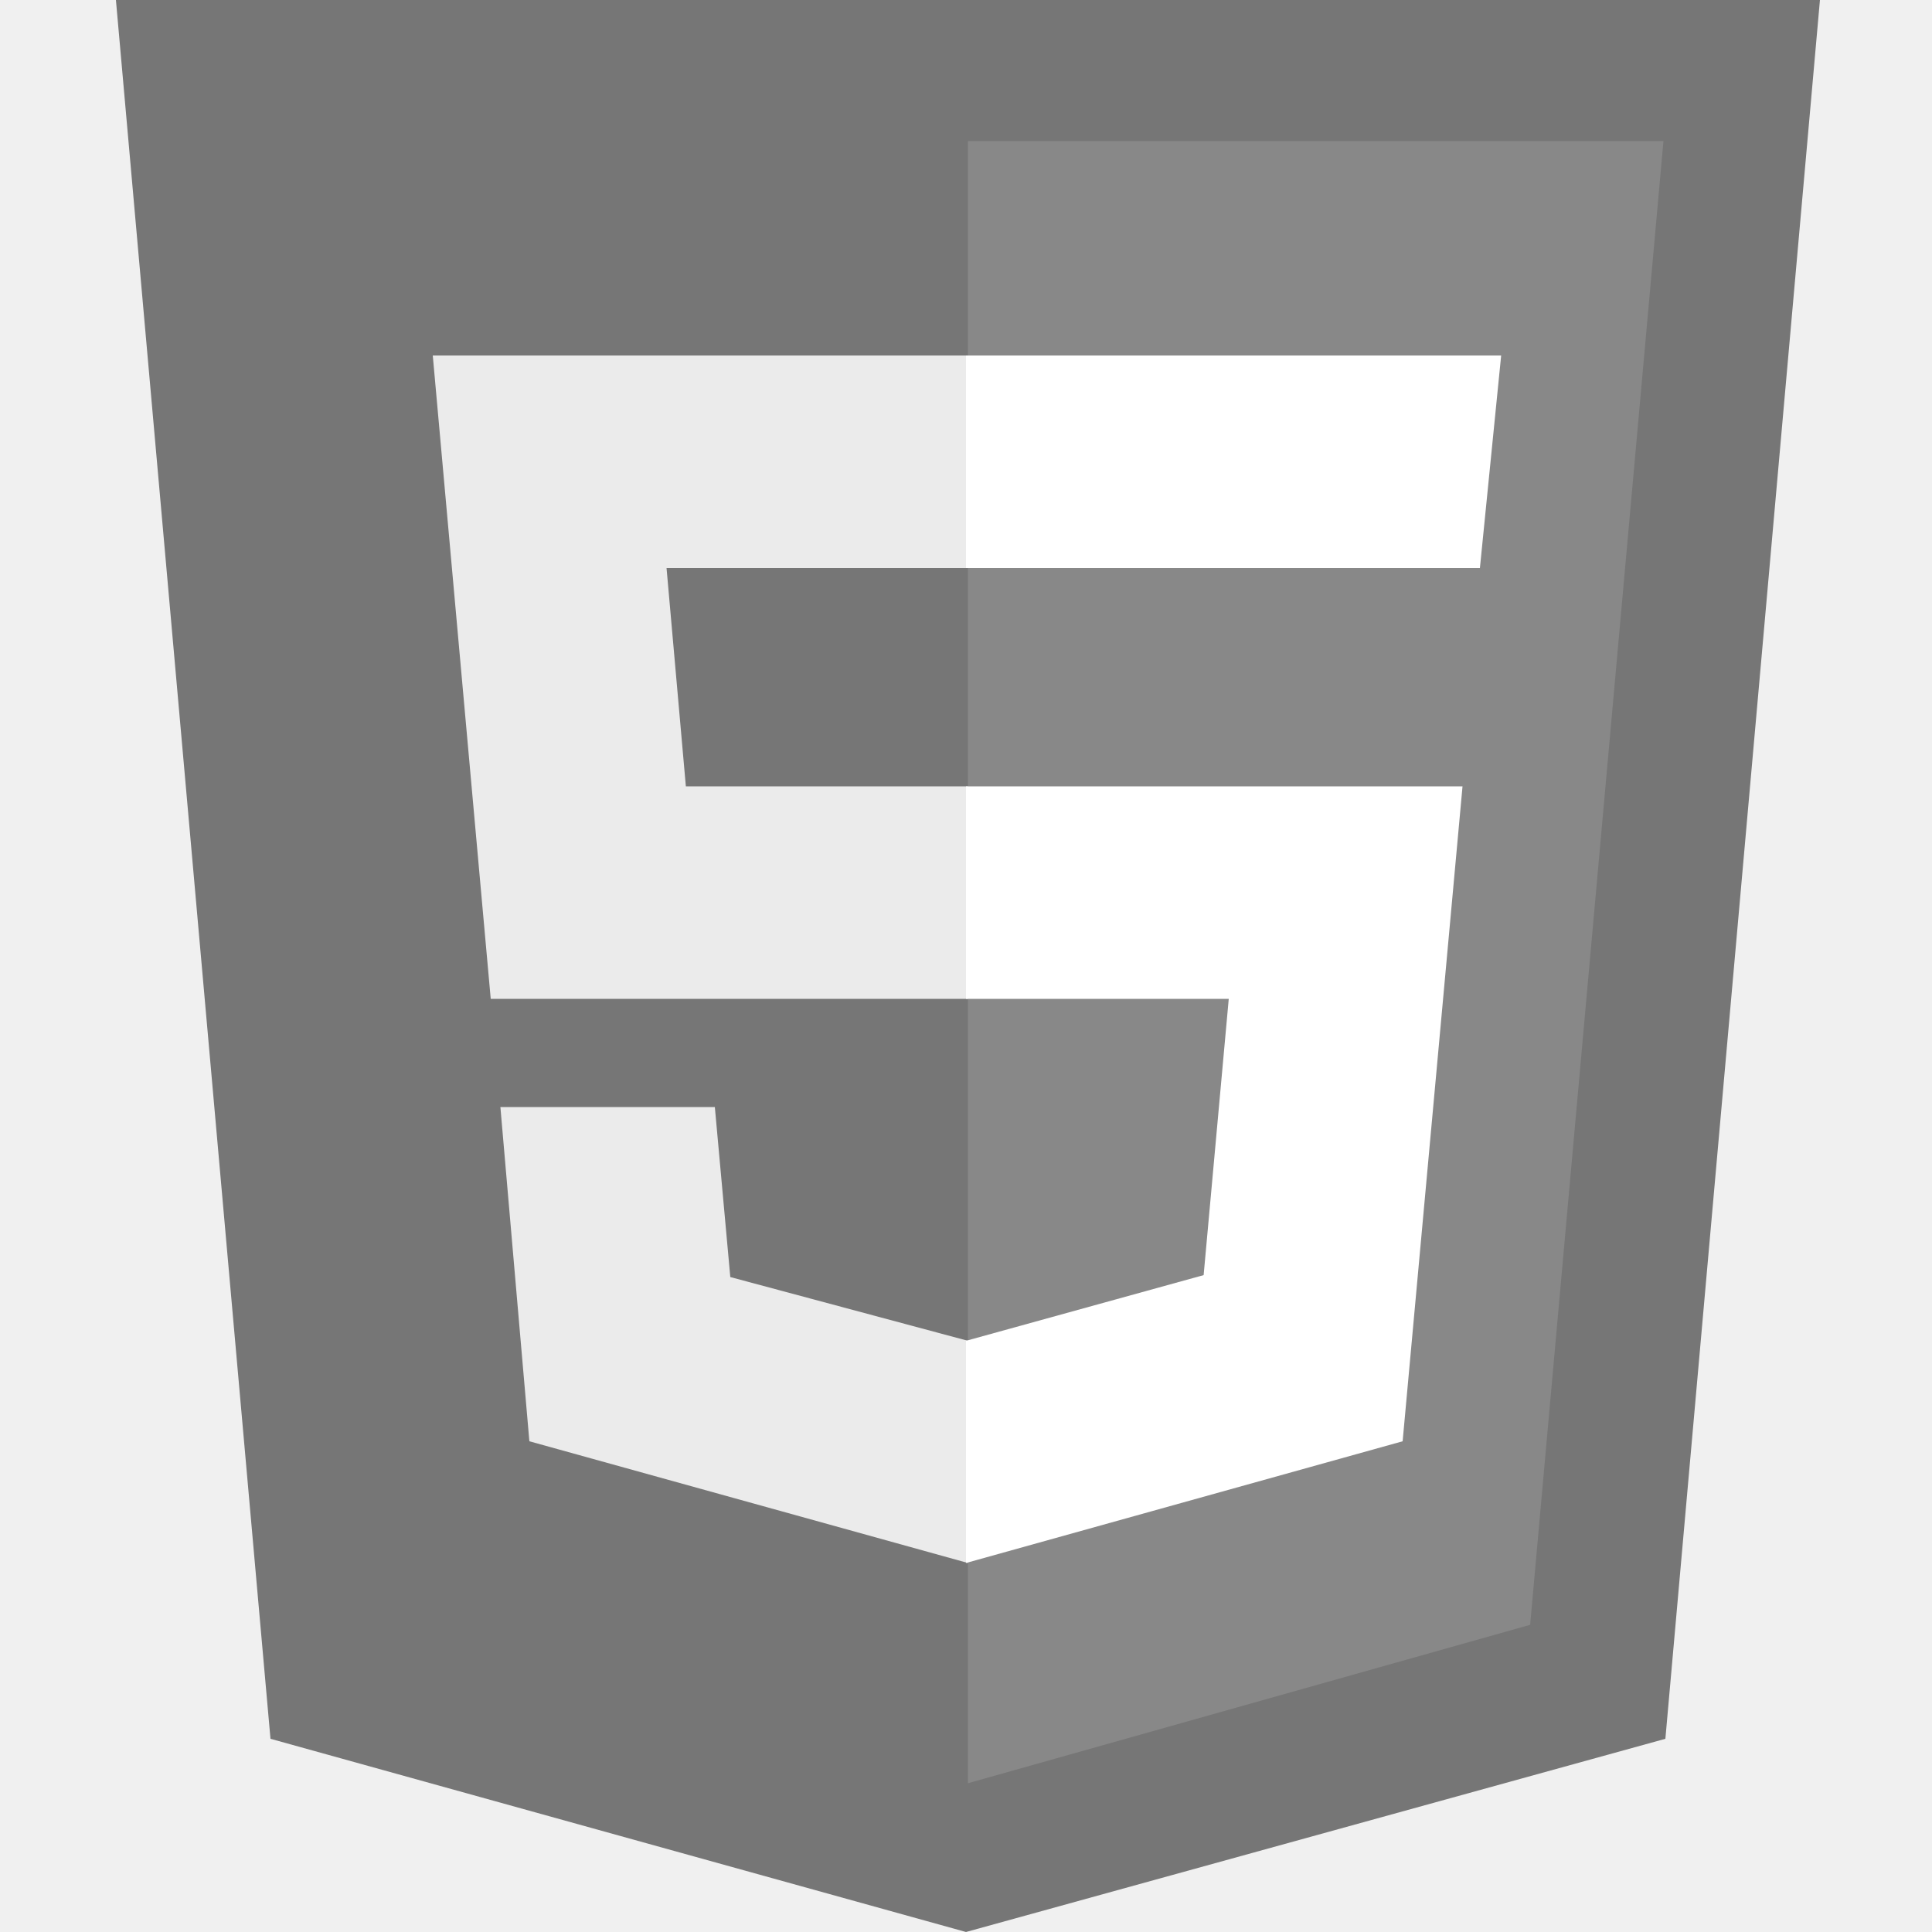
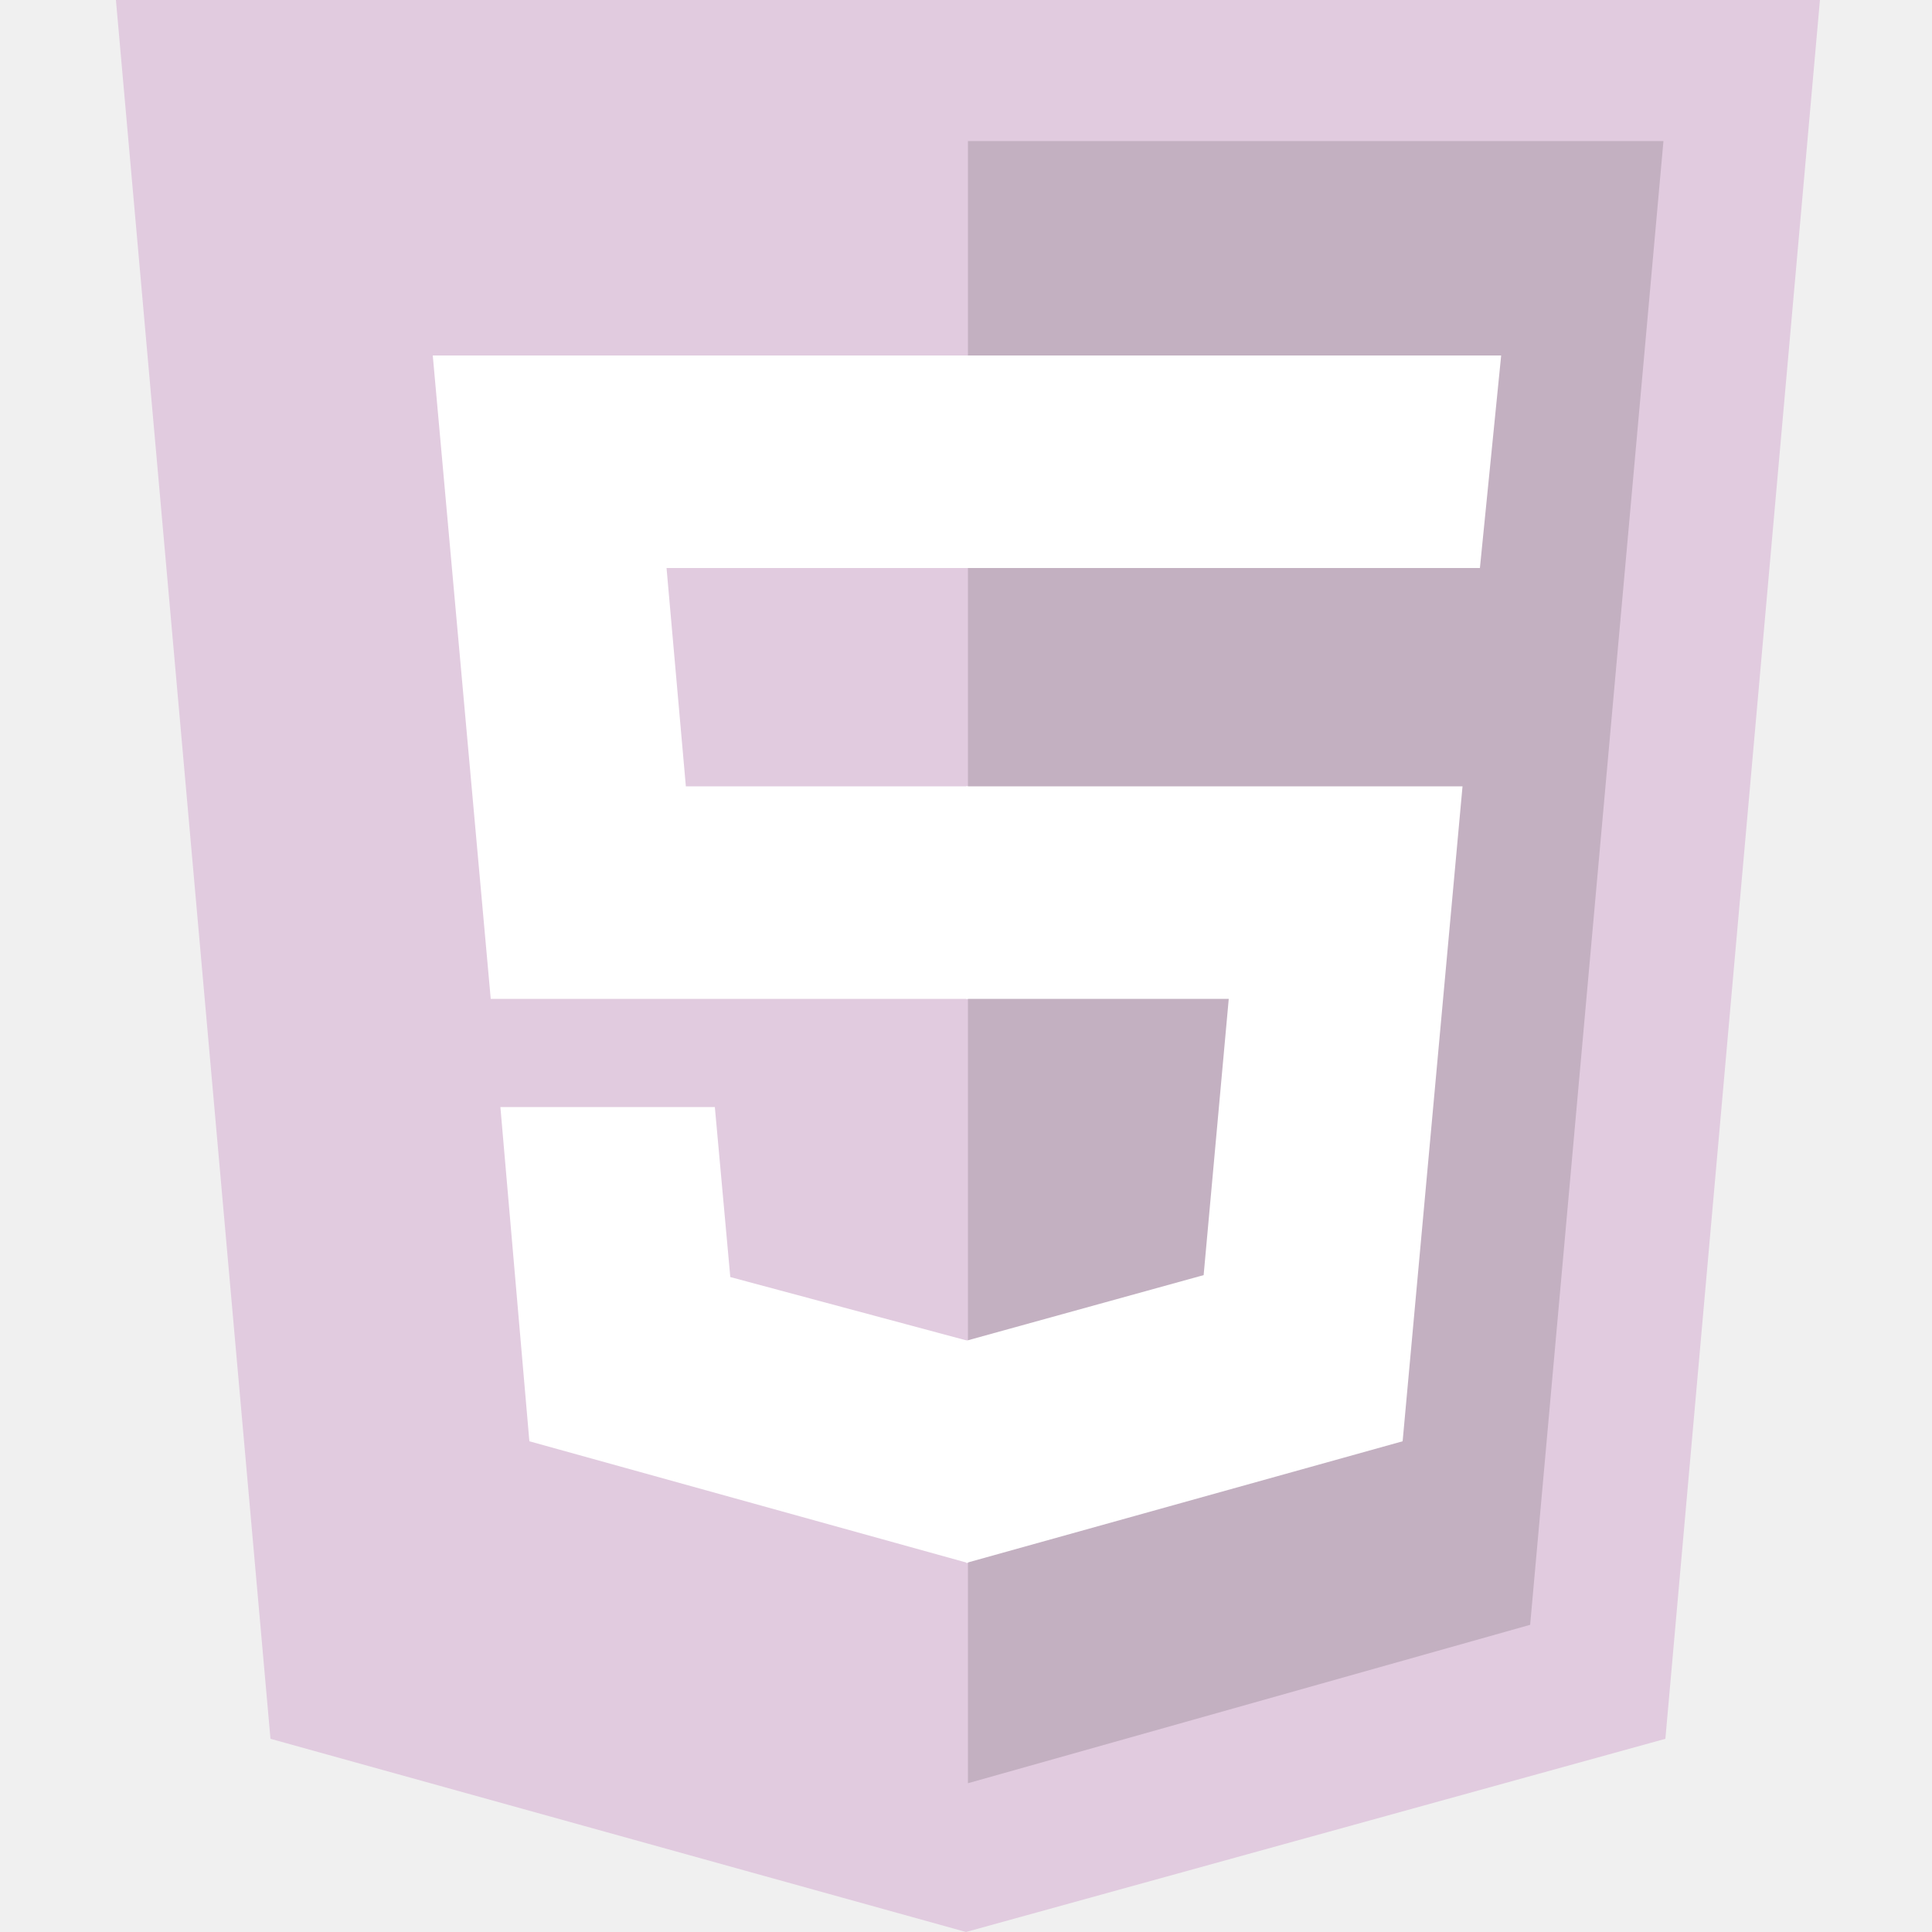
<svg xmlns="http://www.w3.org/2000/svg" fill="none" viewBox="0 0 100 100">
-   <path fill="#767676" d="M14 90 6 0h88.2l-8 90L50 100" />
-   <path fill="#888" d="M50.1 92.3v-85h36l-6.9 76.8" />
-   <path fill="#EBEBEB" d="M22.4 18.4h27.7v11H34.5l1 11.3h14.6v11H25.4zm3.5 38.9H37l.8 8.8 12.3 3.3v11.5l-22.7-6.3" />
+   <path fill="#e1cbdf" d="M14 90 6 0h88.2l-8 90L50 100" />
+   <path fill="#c3b0c1" d="M50.1 92.3v-85h36l-6.9 76.8" />
+   <path fill="#fff" d="M22.4 18.4h27.7v11H34.5l1 11.3h14.6v11H25.4zm3.5 38.9H37l.8 8.8 12.3 3.3v11.5l-22.7-6.3" />
  <path fill="#fff" d="M77.7 18.4H50v11h26.6zm-2 22.3H50v11h13.6L62.3 66 50 69.4v11.5l22.6-6.3" />
</svg>
